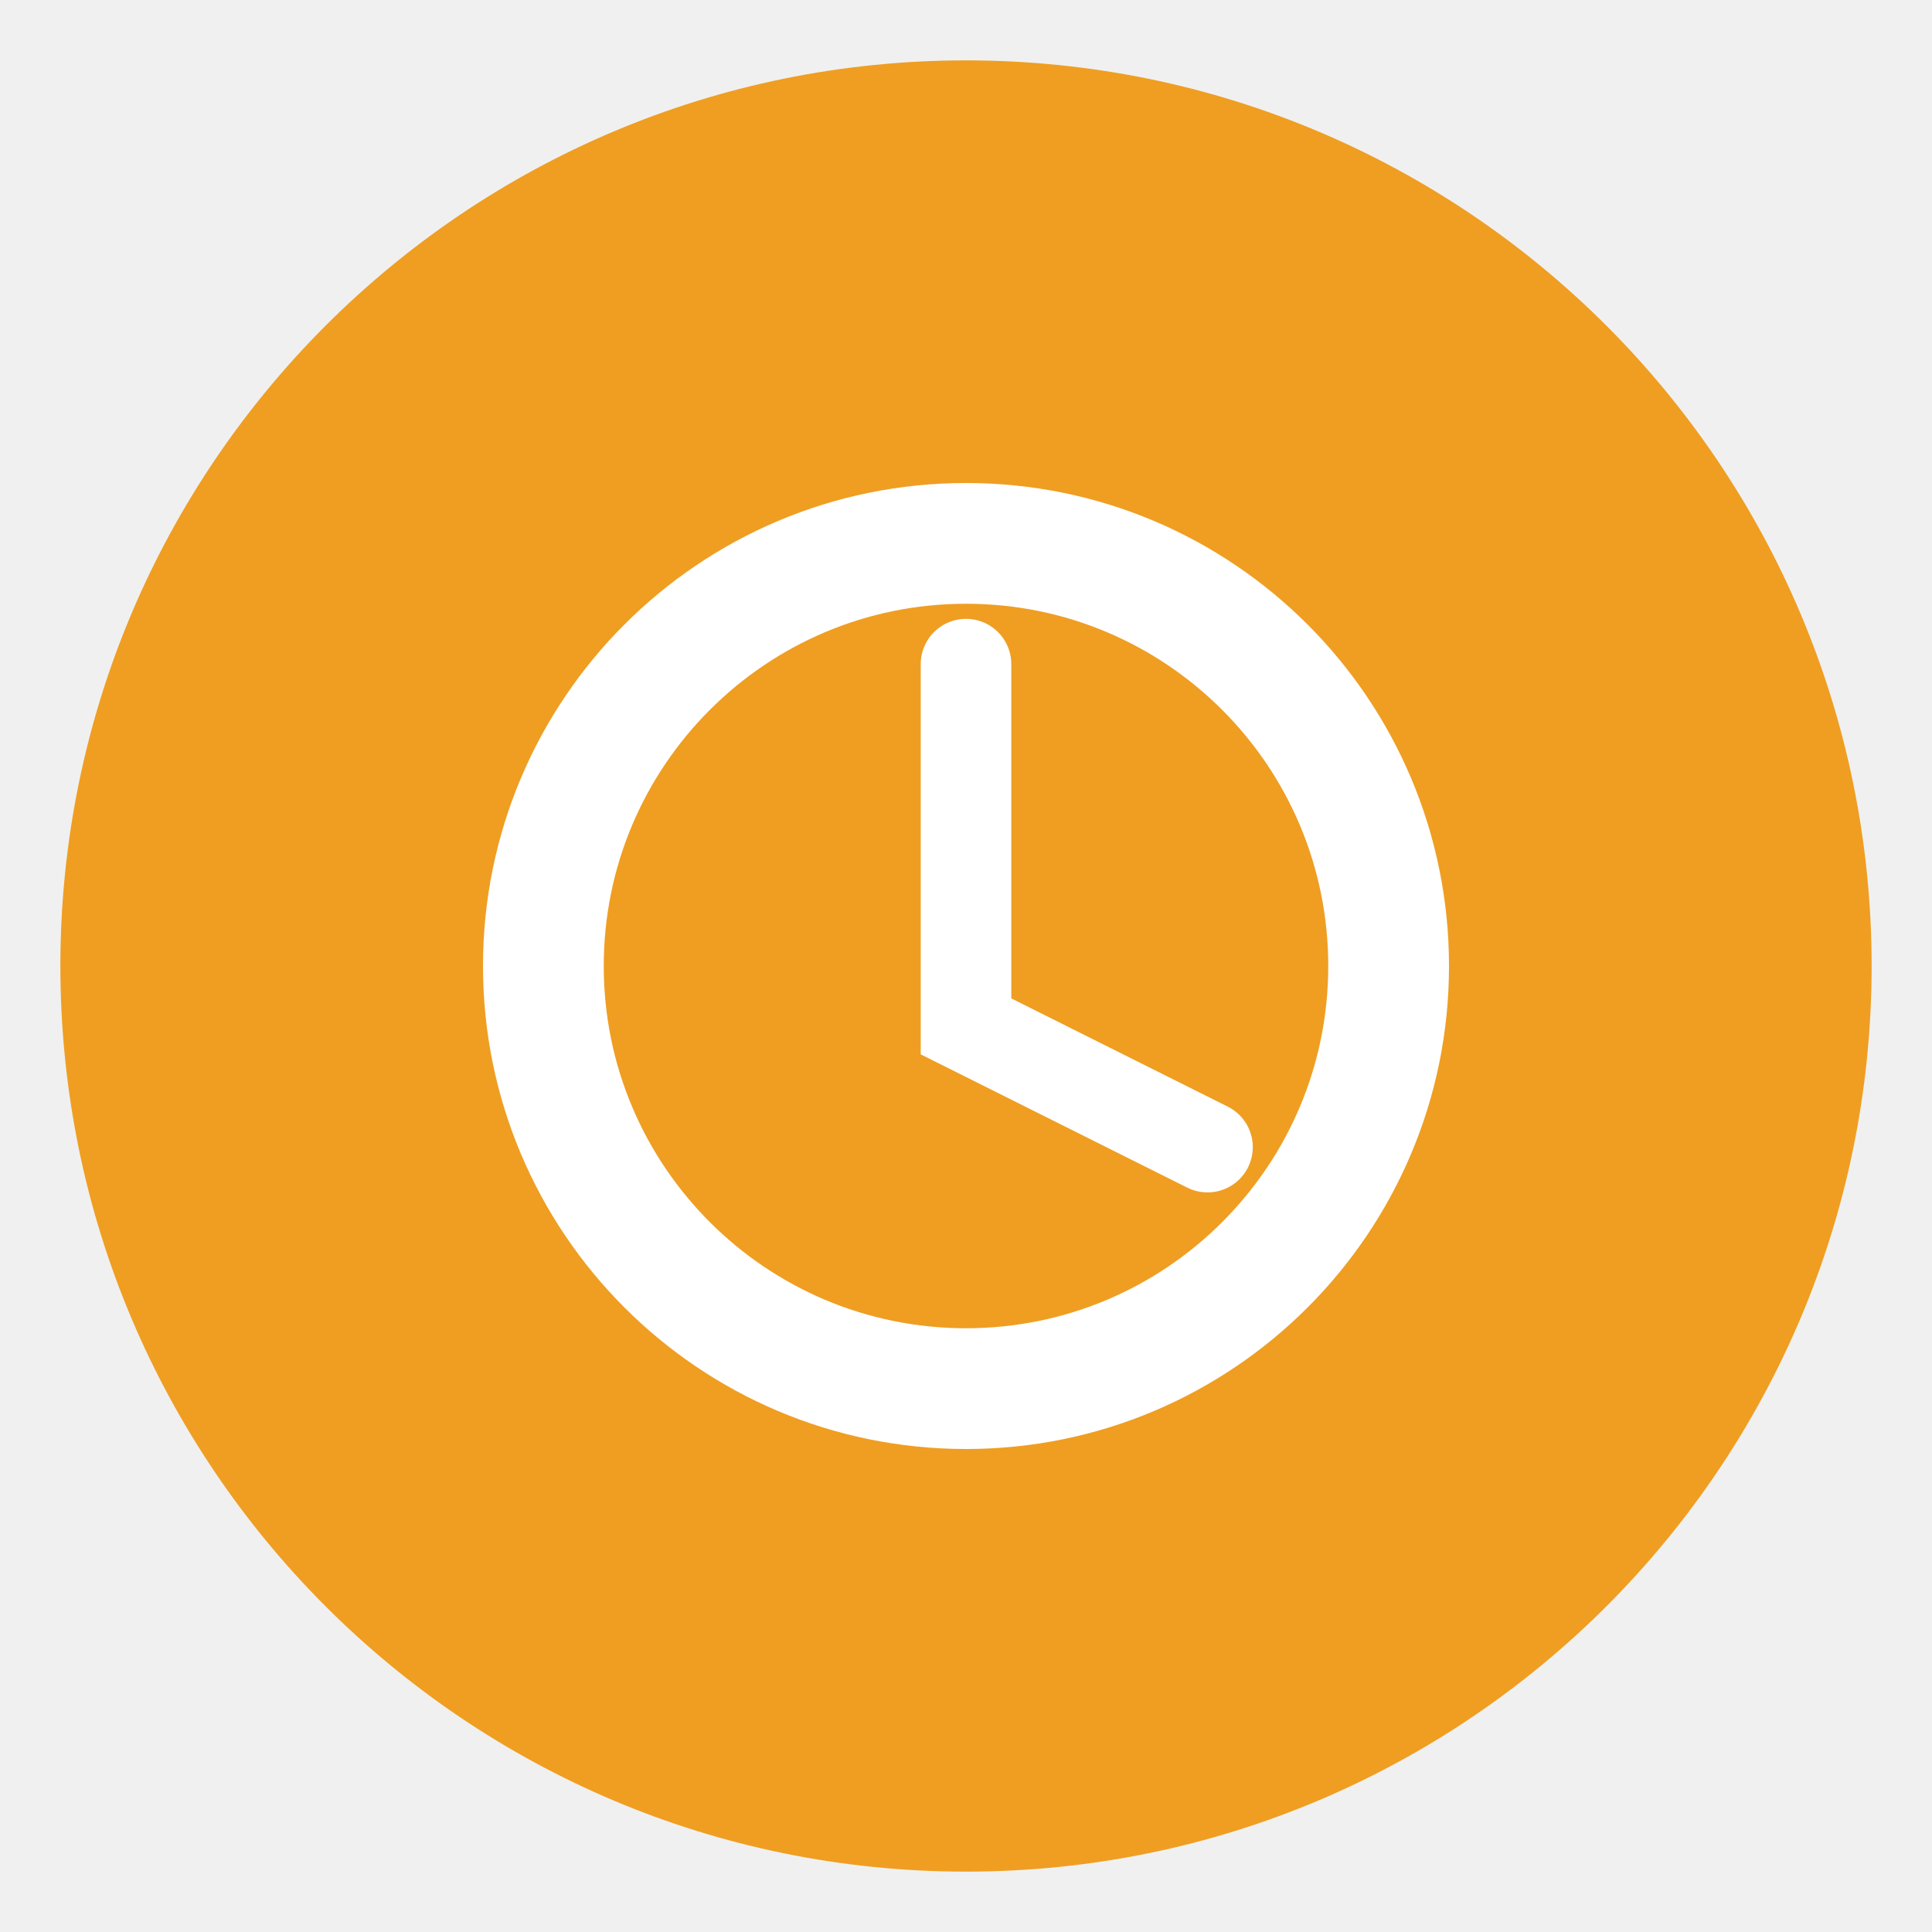
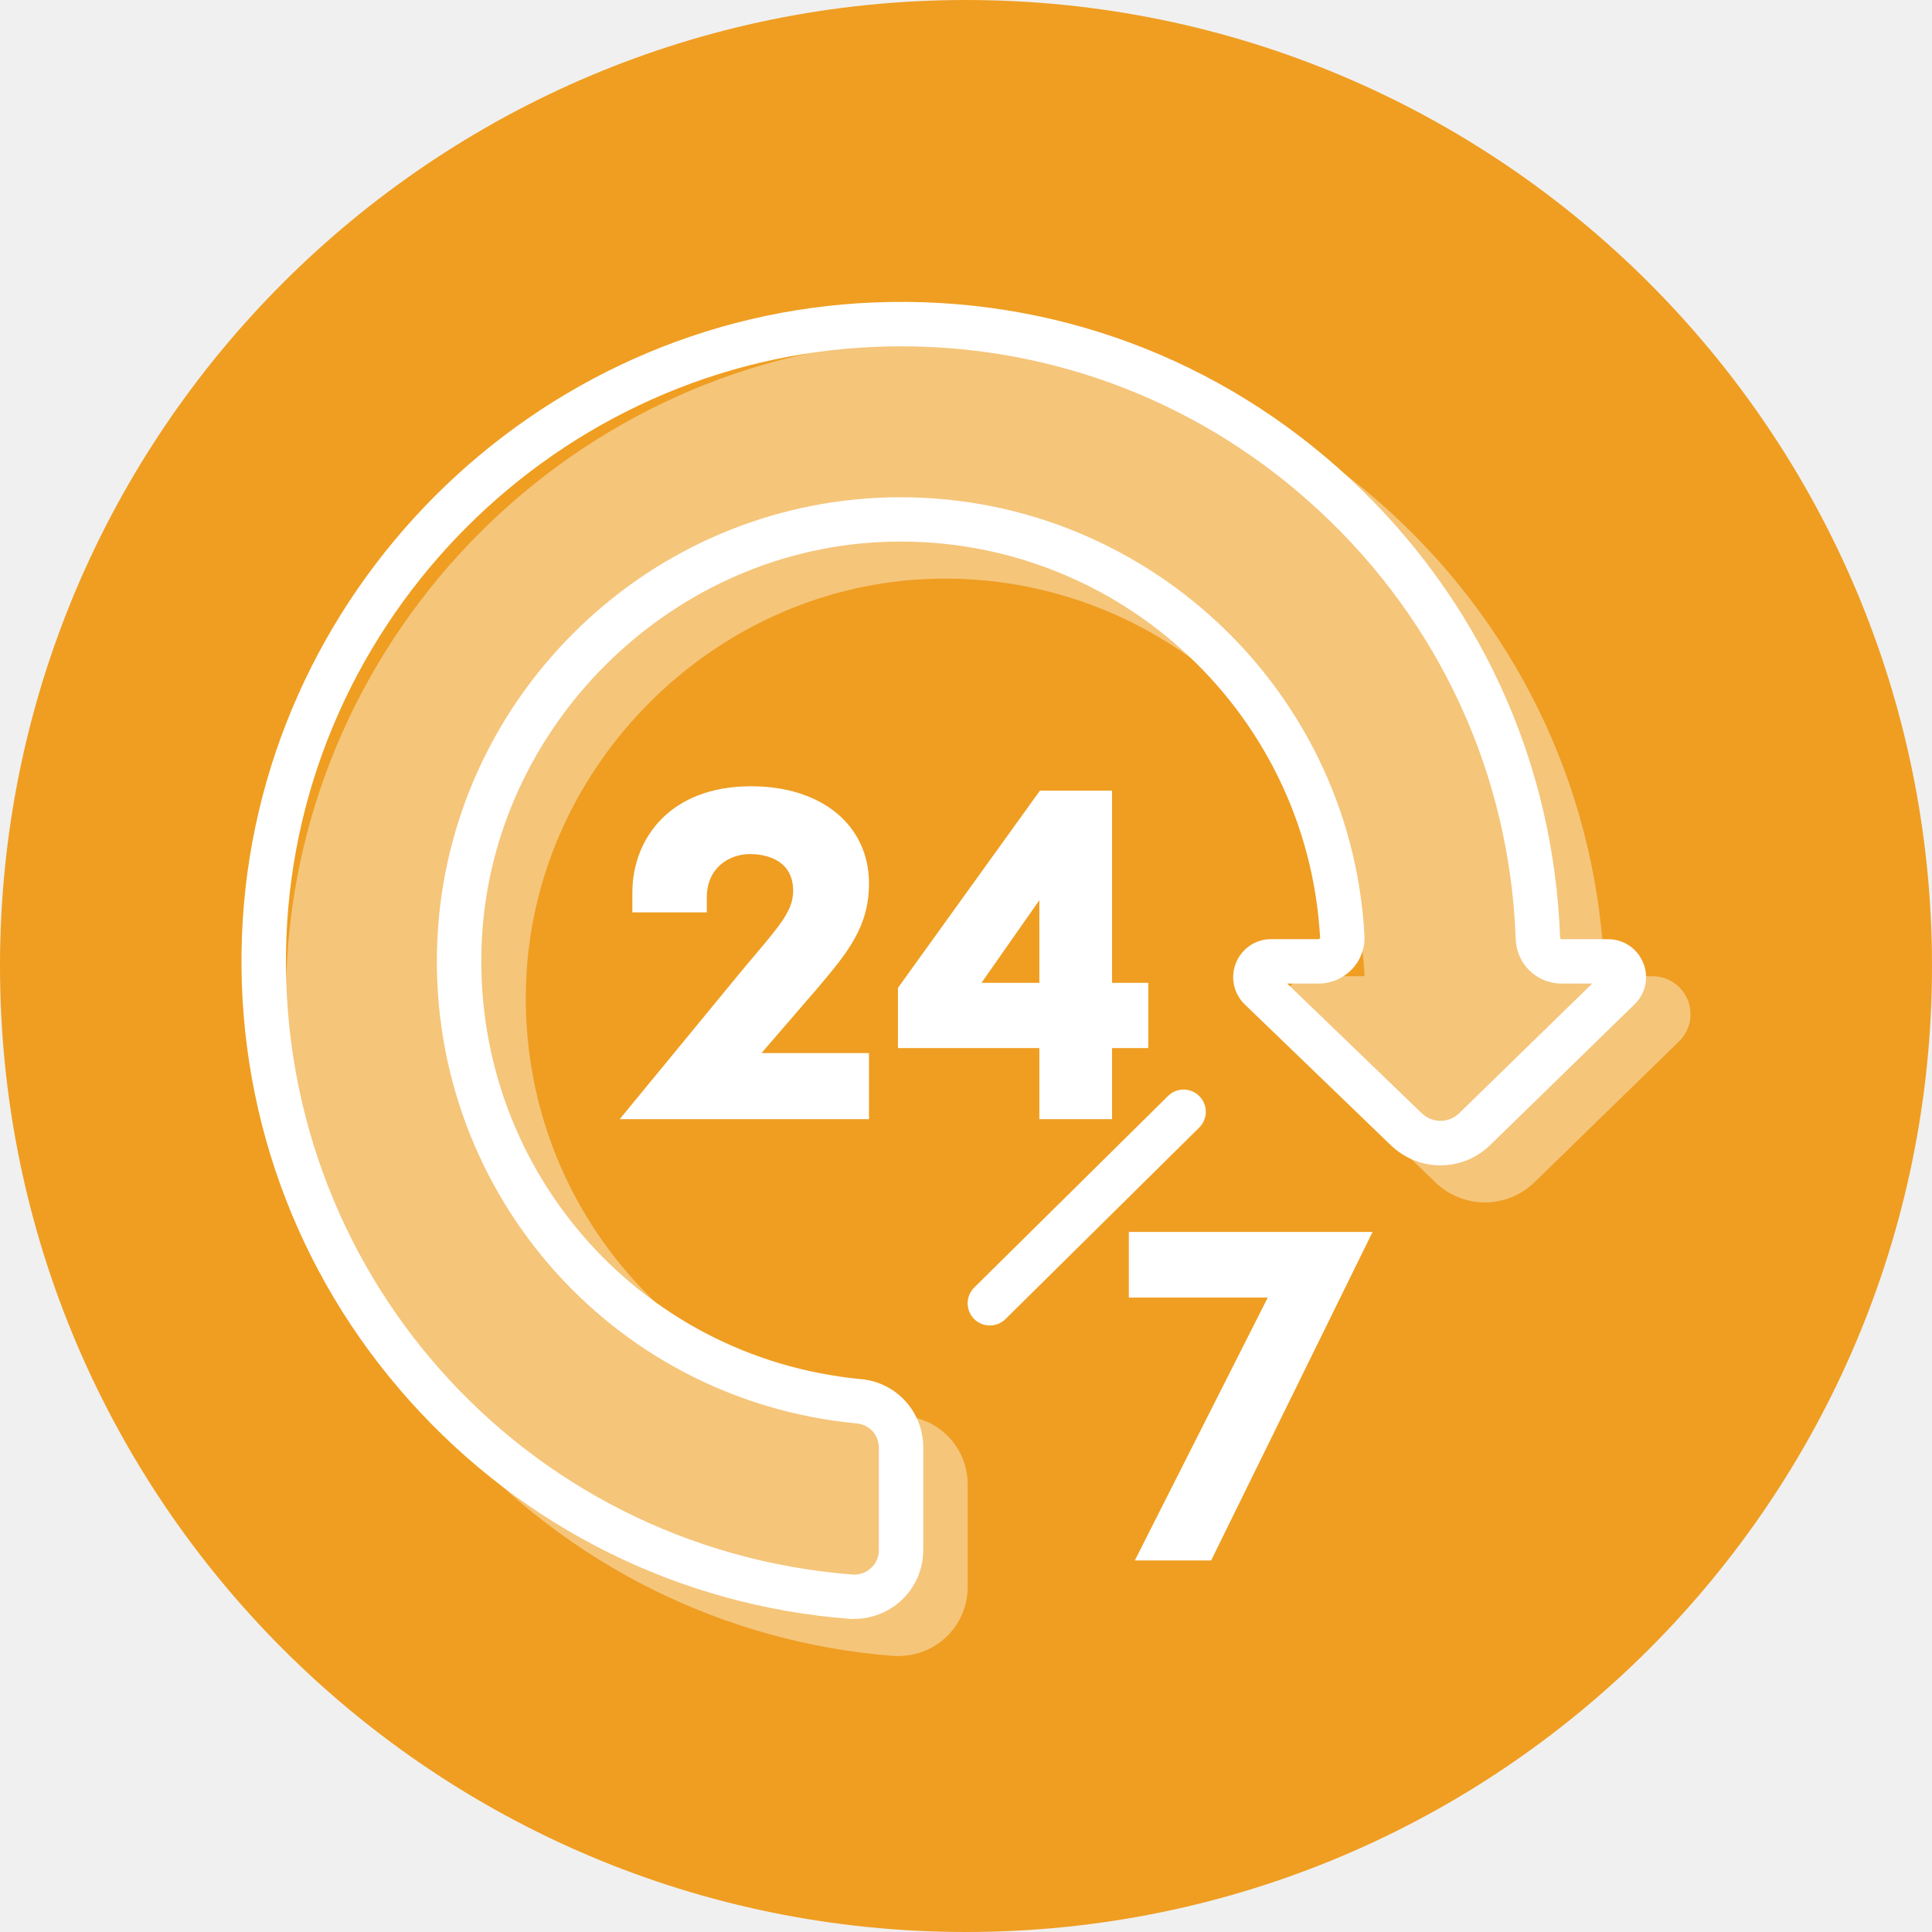
- <svg xmlns="http://www.w3.org/2000/svg" width="64" height="64" viewBox="0 0 64 64" fill="none">
-   <circle cx="32" cy="32" r="30" fill="#EF9E22" />
-   <circle cx="32" cy="32" r="14" stroke="#fff" stroke-width="4" fill="none" />
-   <path d="M32 22v12l8 4" stroke="#fff" stroke-width="3" stroke-linecap="round" />
+ <svg xmlns="http://www.w3.org/2000/svg" width="32" height="32" viewBox="0 0 32 32" fill="none">
+   <g clip-path="url(#clip0_328_51439)">
+     <path d="M32 16C32 7.163 24.837 0 16 0C7.163 0 0 7.163 0 16C0 24.837 7.163 32 16 32C24.837 32 32 24.837 32 16Z" fill="#EF9E22" />
+     <path opacity="0.4" d="M14.883 27.43C14.854 27.43 14.823 27.429 14.793 27.427C11.991 27.206 9.409 25.924 7.523 23.818C5.621 21.694 4.635 18.956 4.745 16.107C4.964 10.447 9.569 5.842 15.228 5.623C18.151 5.509 20.942 6.543 23.085 8.534C25.232 10.527 26.472 13.229 26.576 16.145C26.576 16.159 26.588 16.17 26.602 16.17H27.371C27.628 16.17 27.857 16.324 27.954 16.562C28.05 16.8 27.994 17.07 27.81 17.249L25.421 19.577C24.961 20.027 24.236 20.029 23.773 19.582L21.355 17.251C21.169 17.072 21.111 16.802 21.208 16.563C21.304 16.324 21.534 16.169 21.792 16.169H22.575C22.585 16.169 22.592 16.164 22.595 16.159C22.601 16.152 22.601 16.145 22.601 16.145C22.389 12.33 19.111 9.39 15.282 9.594C11.788 9.78 8.905 12.663 8.719 16.158C8.519 19.899 11.279 23.105 15.001 23.457C15.587 23.512 16.028 24 16.028 24.591V26.288C16.028 26.605 15.895 26.91 15.662 27.124C15.45 27.32 15.17 27.428 14.883 27.428V27.43Z" fill="white" />
+     <path d="M14.147 26.816C14.117 26.816 14.087 26.815 14.056 26.812C11.255 26.592 8.672 25.309 6.787 23.204C4.884 21.08 3.898 18.341 4.008 15.492C4.227 9.833 8.832 5.228 14.492 5.009C17.415 4.894 20.205 5.929 22.349 7.919C24.496 9.912 25.736 12.615 25.84 15.53C25.84 15.544 25.852 15.556 25.866 15.556H26.635C26.892 15.556 27.12 15.71 27.217 15.948C27.314 16.186 27.258 16.456 27.073 16.635L24.685 18.963C24.224 19.413 23.5 19.414 23.036 18.968L20.618 16.637C20.433 16.458 20.375 16.188 20.472 15.948C20.568 15.71 20.797 15.555 21.055 15.555H21.838C21.849 15.555 21.855 15.549 21.859 15.545C21.865 15.538 21.865 15.531 21.865 15.531C21.653 11.716 18.375 8.776 14.546 8.98C11.051 9.166 8.168 12.049 7.982 15.543C7.783 19.285 10.542 22.491 14.264 22.843C14.851 22.898 15.292 23.386 15.292 23.977V25.674C15.292 25.991 15.159 26.296 14.926 26.51C14.714 26.706 14.434 26.814 14.147 26.814V26.816ZM14.925 5.736C14.79 5.736 14.656 5.738 14.521 5.744C9.243 5.948 4.949 10.243 4.744 15.521C4.531 21.01 8.648 25.648 14.115 26.079C14.23 26.089 14.341 26.05 14.426 25.972C14.51 25.895 14.556 25.789 14.556 25.676V23.979C14.556 23.769 14.401 23.597 14.195 23.577C10.079 23.188 7.027 19.643 7.247 15.505C7.348 13.62 8.145 11.839 9.493 10.492C10.84 9.144 12.621 8.347 14.507 8.247C18.734 8.023 22.365 11.272 22.6 15.491C22.611 15.697 22.537 15.902 22.394 16.052C22.25 16.204 22.048 16.291 21.838 16.291H21.32L23.548 18.438C23.723 18.607 23.997 18.607 24.171 18.436L26.372 16.291H25.866C25.454 16.291 25.119 15.968 25.105 15.556C25.008 12.838 23.852 10.317 21.849 8.458C19.948 6.694 17.503 5.736 14.925 5.736Z" fill="white" />
+     <path d="M18.697 20.405V21.492H20.998L18.796 25.846H20.06L22.734 20.405H18.697Z" fill="white" />
+     <path d="M13.494 16.422L13.544 16.363C14.038 15.777 14.393 15.355 14.393 14.631C14.393 13.669 13.609 13.023 12.441 13.023C11.083 13.023 10.474 13.907 10.474 14.784V15.112H11.707V14.865C11.707 14.37 12.079 14.146 12.425 14.146C12.593 14.146 13.137 14.19 13.137 14.755C13.137 15.068 12.937 15.306 12.498 15.826C12.406 15.935 12.303 16.056 12.192 16.192L10.264 18.537H14.393V17.442H12.613L13.493 16.422L13.494 16.422Z" fill="white" />
+     <path d="M18.419 16.279V13.096H17.224L14.873 16.362V17.359H17.215V18.537H18.419V17.359H19.019V16.279H18.419ZM16.256 16.279L17.215 14.91V16.279H16.256Z" fill="white" />
+     <path d="M16.395 21.954C16.3 21.954 16.205 21.918 16.133 21.845C15.991 21.7 15.992 21.468 16.137 21.325L19.346 18.153C19.49 18.01 19.723 18.011 19.866 18.157C20.009 18.301 20.007 18.534 19.862 18.677L16.654 21.848C16.582 21.919 16.488 21.954 16.395 21.954Z" fill="white" />
+   </g>
+   <defs>
+     <clipPath id="clip0_328_51439">
+       <rect width="32" height="32" fill="white" />
+     </clipPath>
+   </defs>
</svg>
